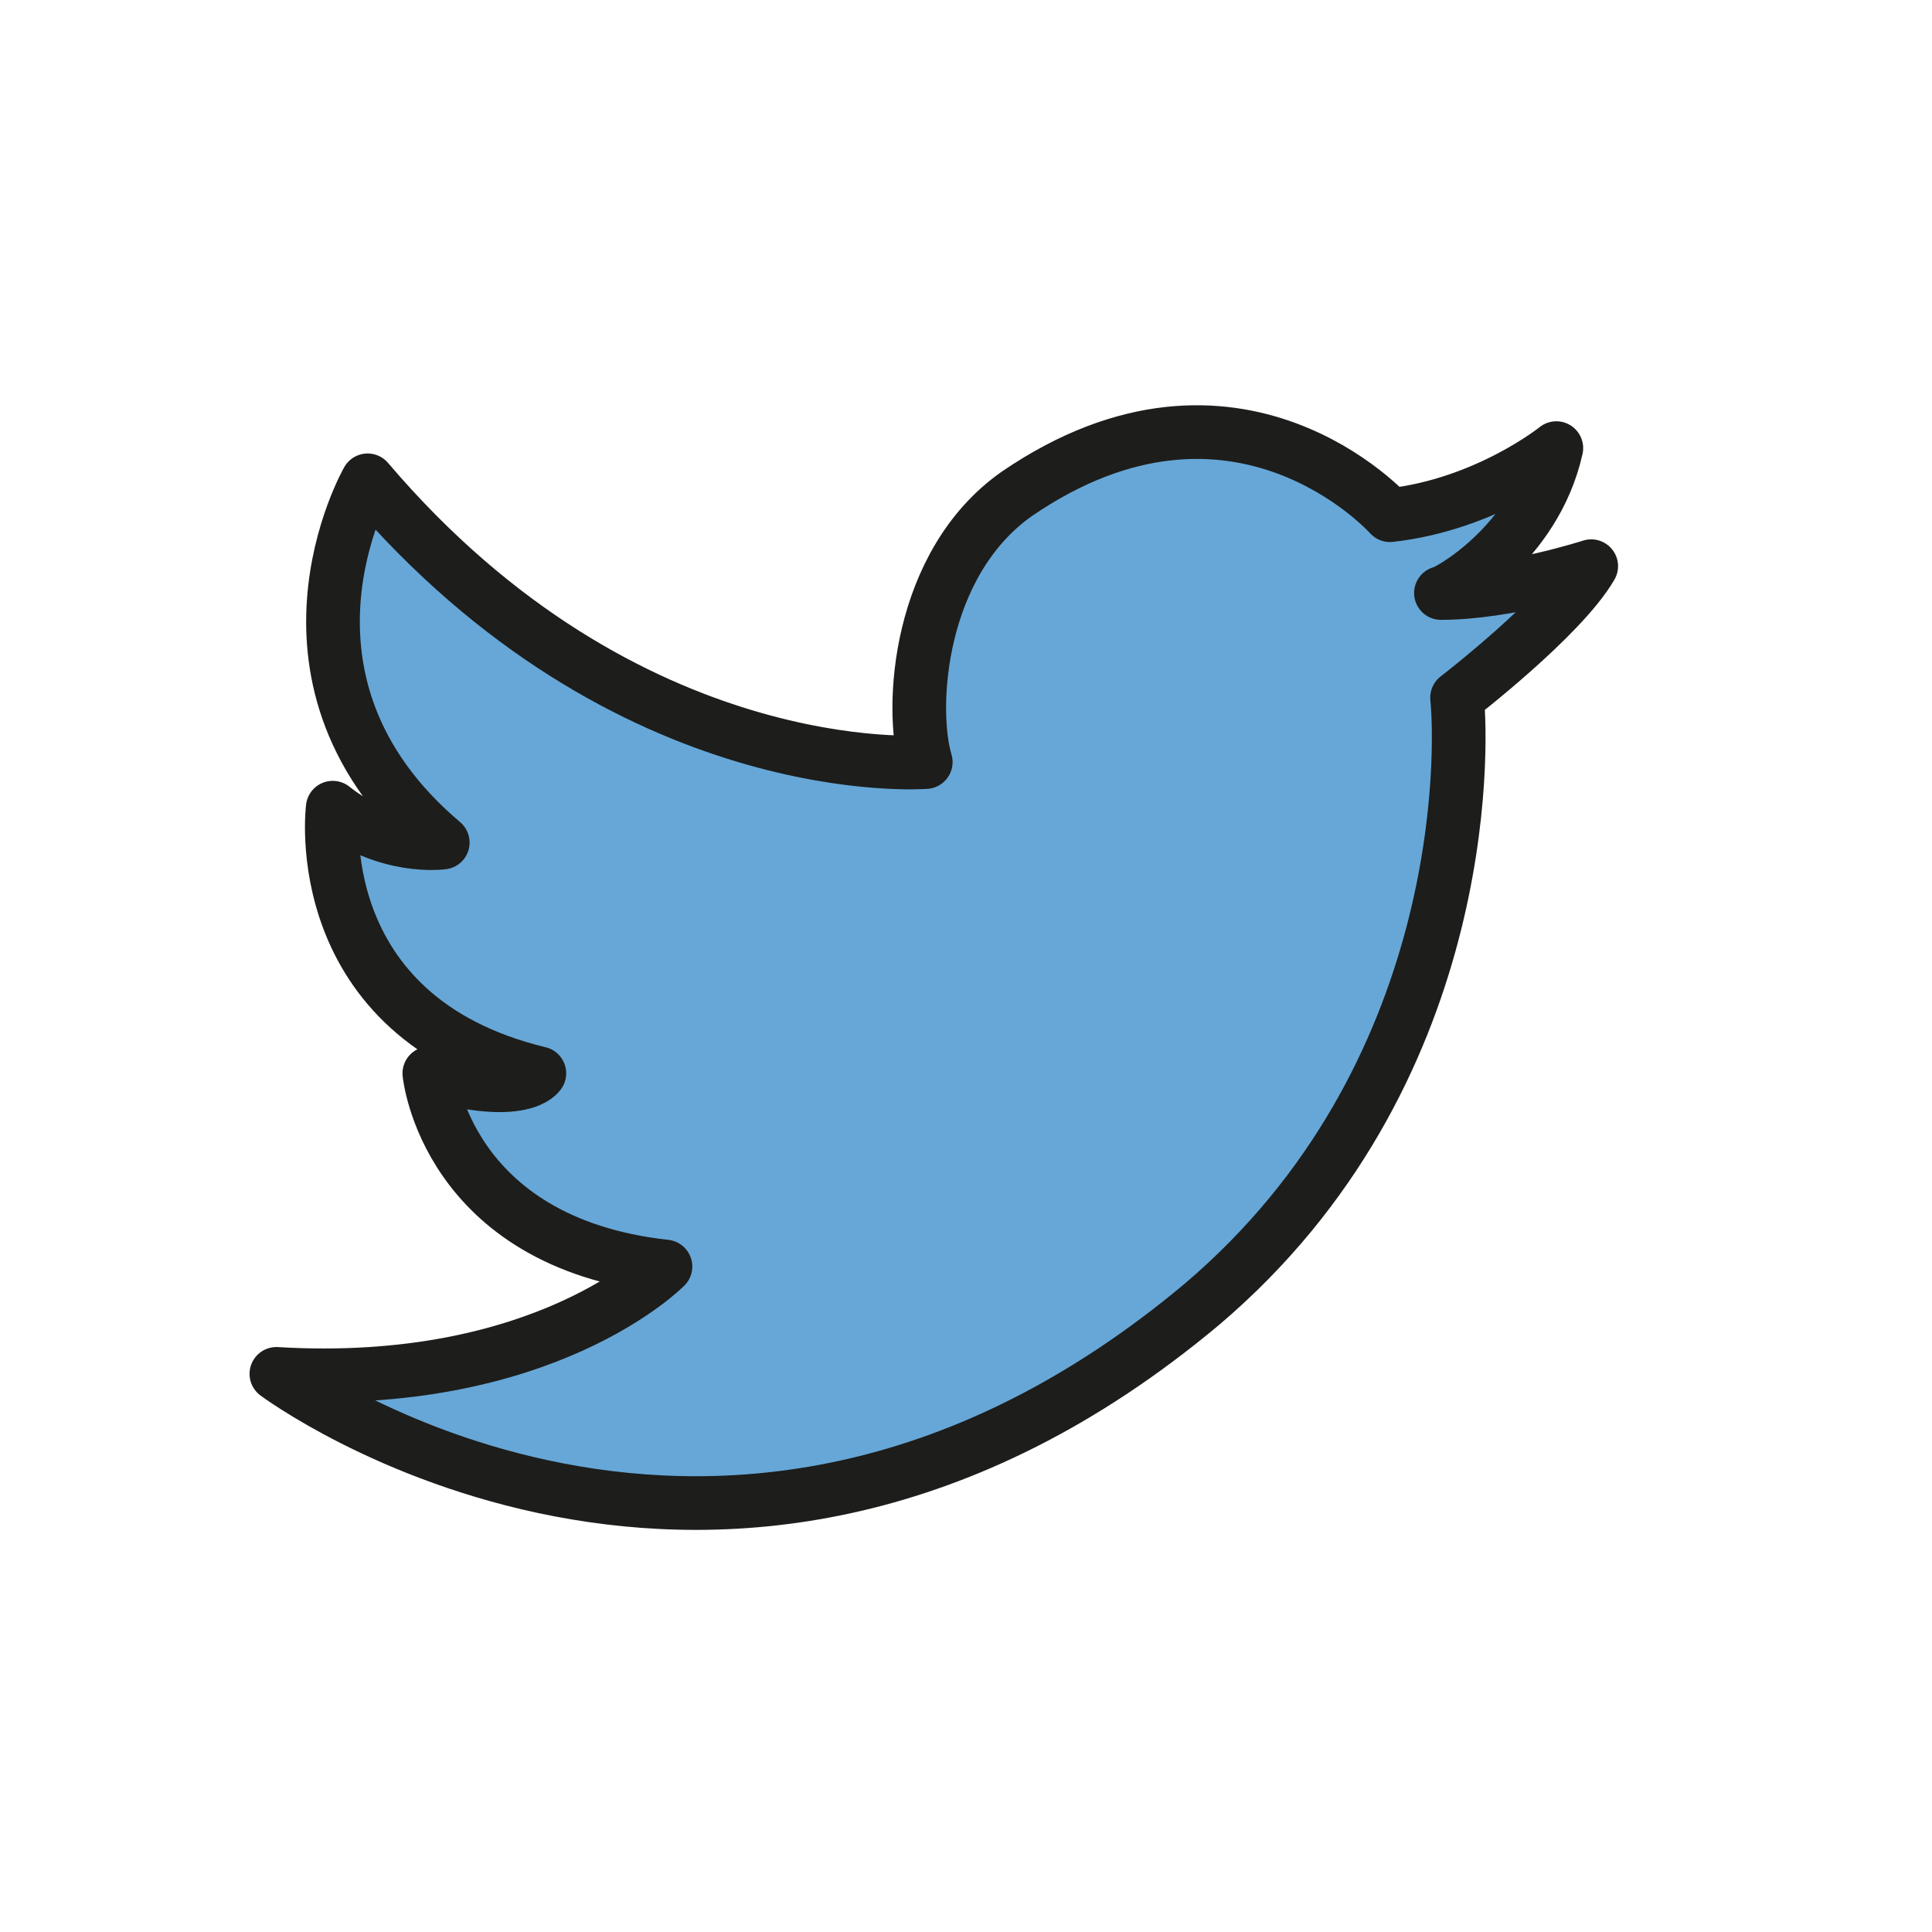
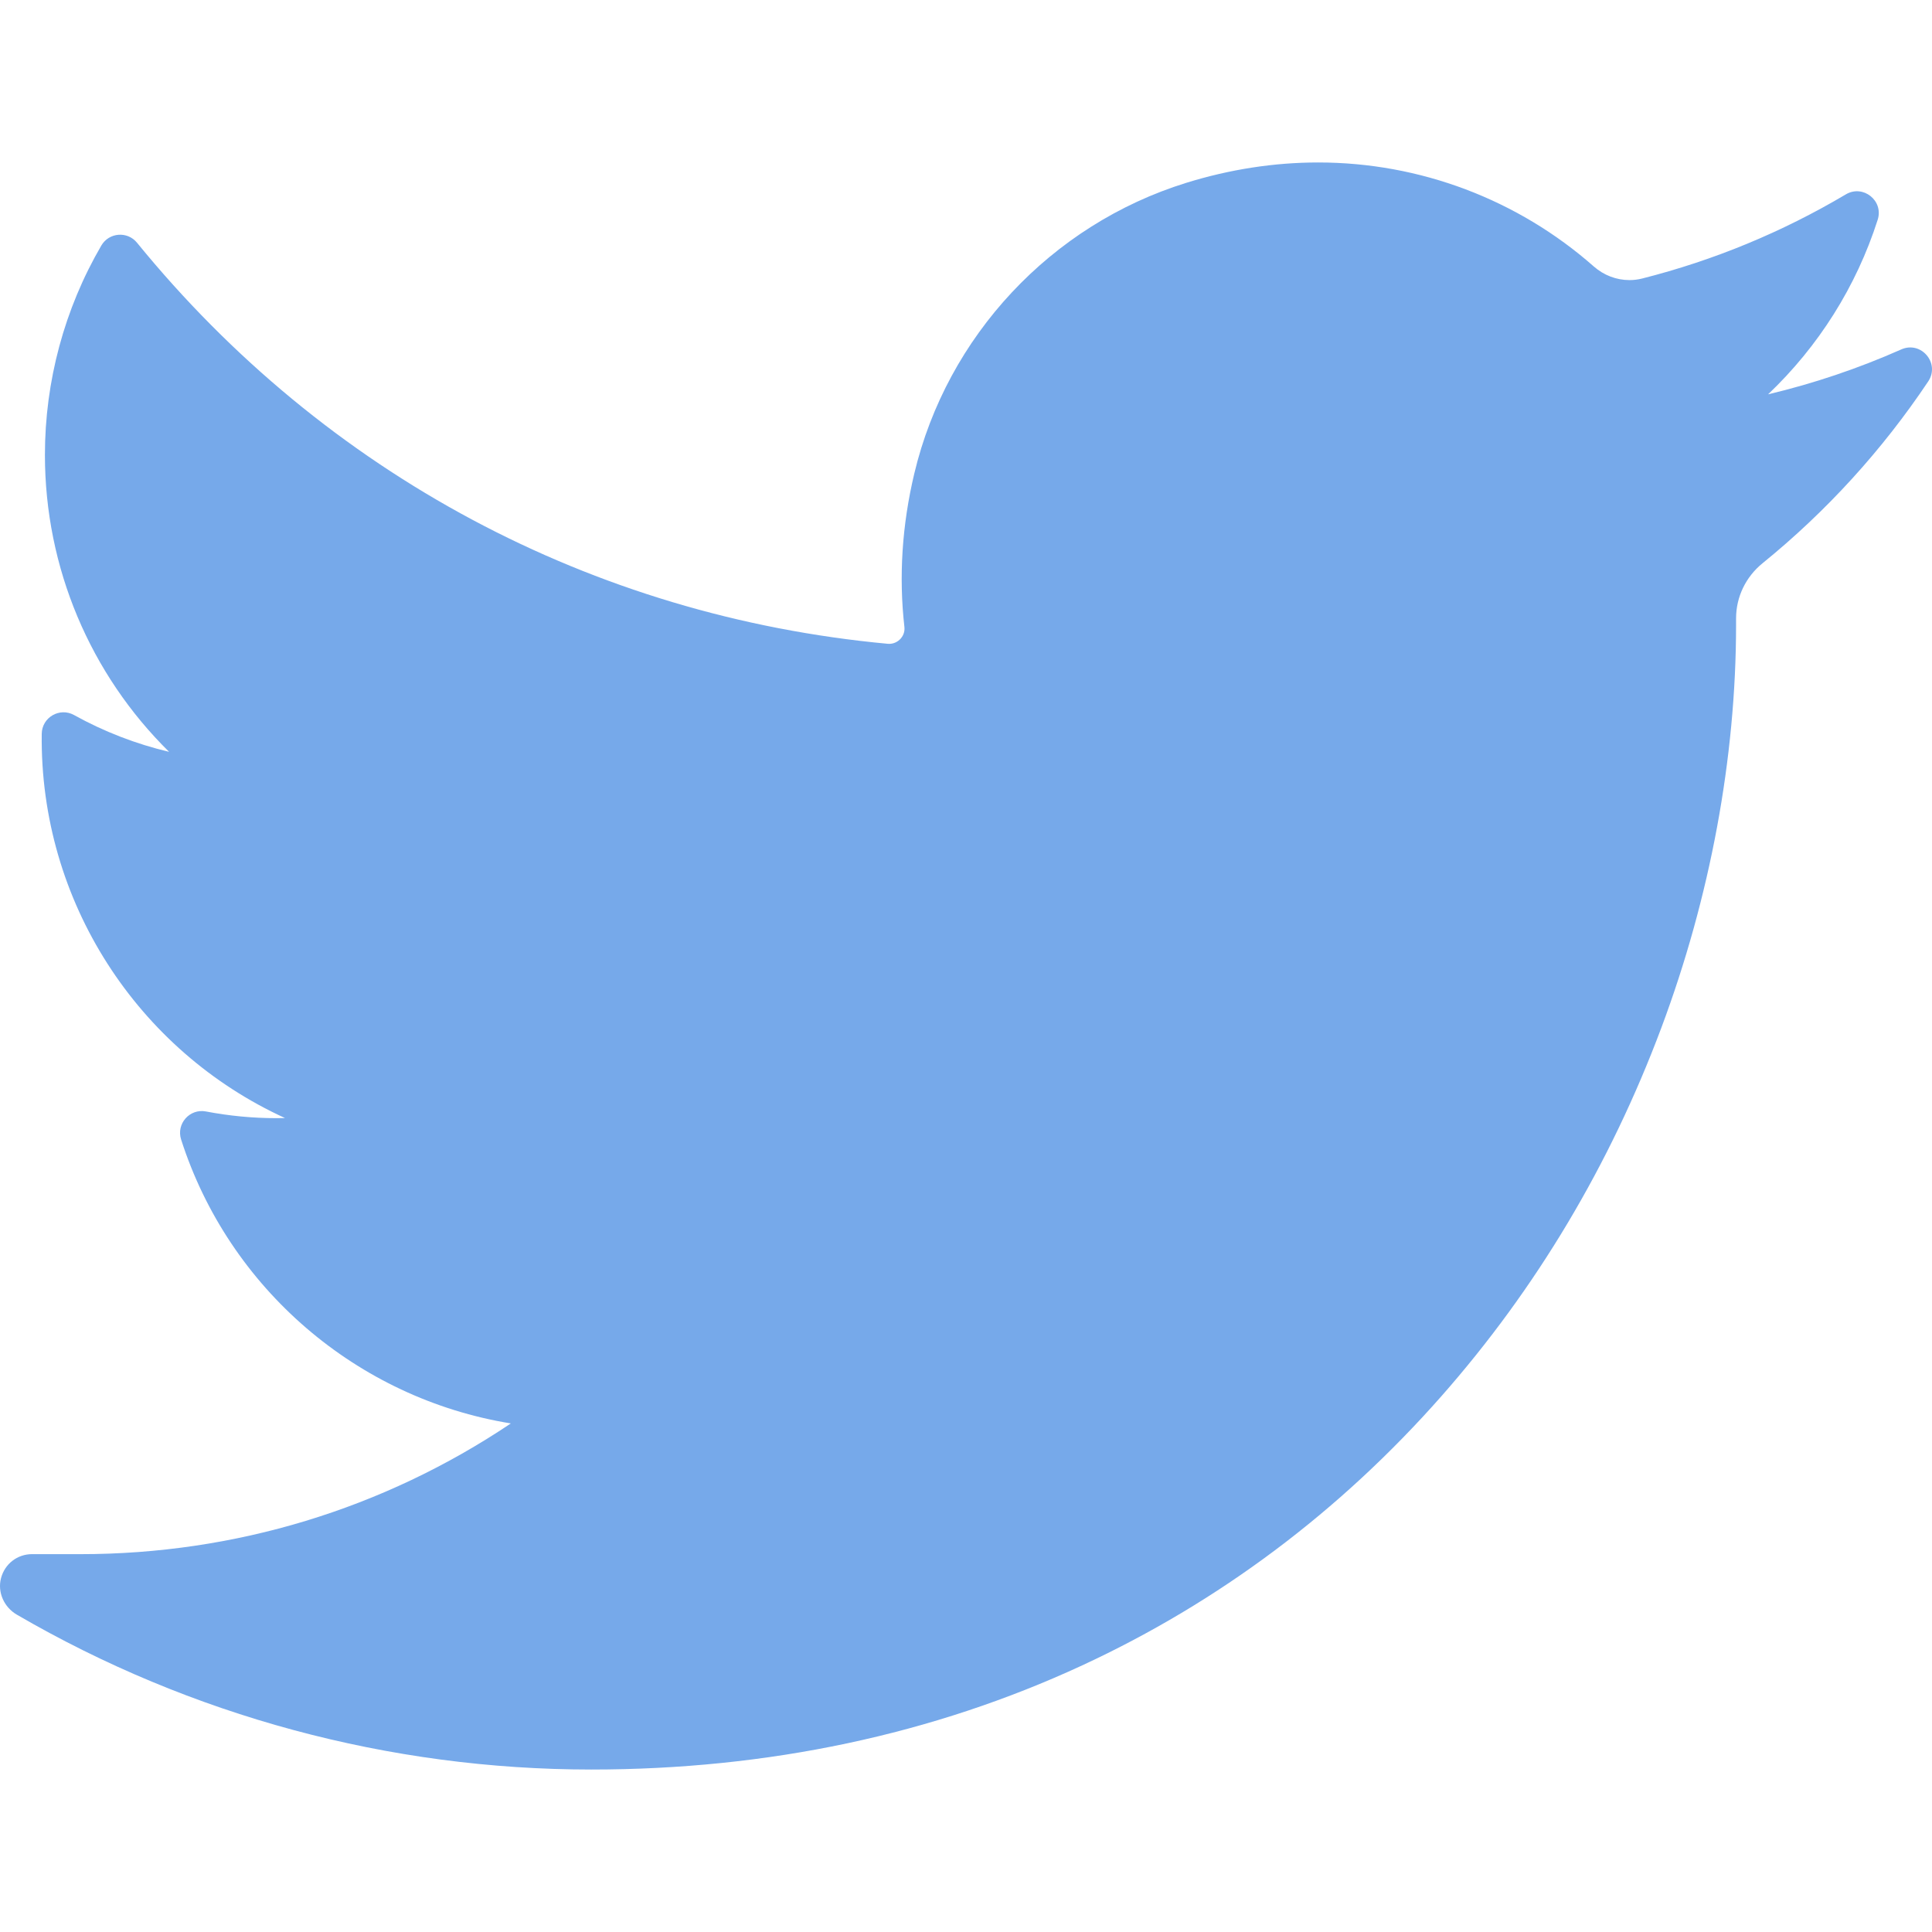
- <svg xmlns="http://www.w3.org/2000/svg" version="1.1" id="emoji" x="0px" y="0px" viewBox="0 0 72 72" enable-background="new 0 0 72 72" xml:space="preserve">
-   <g id="_xDB80__xDC2D_">
-     <path fill="#66A7D7" stroke="#1D1D1B" stroke-width="2" stroke-linecap="round" stroke-linejoin="round" stroke-miterlimit="10" d="   M58,16.7c0,0-2.6,2.1-6.2,2.5c0,0-5.7-6.4-13.9-0.8c-3.7,2.6-4,8-3.4,10c0,0-11.1,0.9-20.8-10.5c0,0-4.3,7.5,2.8,13.5   c0,0-2.1,0.3-4.1-1.3c0,0-1,7.8,7.7,9.9c0,0-0.6,1-4.1,0c0,0,0.6,6.3,8.8,7.2c0,0-4.5,4.6-14.5,4c0,0,16.6,12.4,34.5-2.6   c10-8.5,9.7-20.7,9.5-22.6c0,0,3.9-3,5-4.9c0,0-3.1,1-5.6,1C53.9,22.1,57.2,20.3,58,16.7z" />
-   </g>
+ <svg xmlns="http://www.w3.org/2000/svg" version="1.1" id="Layer_1" x="0px" y="0px" viewBox="0 0 410.155 410.155" style="enable-background:new 0 0 410.155 410.155;" xml:space="preserve">
+   <path style="fill: #76a9ea;" d="M403.632,74.18c-9.113,4.041-18.573,7.229-28.28,9.537c10.696-10.164,18.738-22.877,23.275-37.067  l0,0c1.295-4.051-3.105-7.554-6.763-5.385l0,0c-13.504,8.01-28.05,14.019-43.235,17.862c-0.881,0.223-1.79,0.336-2.702,0.336  c-2.766,0-5.455-1.027-7.57-2.891c-16.156-14.239-36.935-22.081-58.508-22.081c-9.335,0-18.76,1.455-28.014,4.325  c-28.672,8.893-50.795,32.544-57.736,61.724c-2.604,10.945-3.309,21.9-2.097,32.56c0.139,1.225-0.44,2.08-0.797,2.481  c-0.627,0.703-1.516,1.106-2.439,1.106c-0.103,0-0.209-0.005-0.314-0.015c-62.762-5.831-119.358-36.068-159.363-85.14l0,0  c-2.04-2.503-5.952-2.196-7.578,0.593l0,0C13.677,65.565,9.537,80.937,9.537,96.579c0,23.972,9.631,46.563,26.36,63.032  c-7.035-1.668-13.844-4.295-20.169-7.808l0,0c-3.06-1.7-6.825,0.485-6.868,3.985l0,0c-0.438,35.612,20.412,67.3,51.646,81.569  c-0.629,0.015-1.258,0.022-1.888,0.022c-4.951,0-9.964-0.478-14.898-1.421l0,0c-3.446-0.658-6.341,2.611-5.271,5.952l0,0  c10.138,31.651,37.39,54.981,70.002,60.278c-27.066,18.169-58.585,27.753-91.39,27.753l-10.227-0.006  c-3.151,0-5.816,2.054-6.619,5.106c-0.791,3.006,0.666,6.177,3.353,7.74c36.966,21.513,79.131,32.883,121.955,32.883  c37.485,0,72.549-7.439,104.219-22.109c29.033-13.449,54.689-32.674,76.255-57.141c20.09-22.792,35.8-49.103,46.692-78.201  c10.383-27.737,15.871-57.333,15.871-85.589v-1.346c-0.001-4.537,2.051-8.806,5.631-11.712c13.585-11.03,25.415-24.014,35.16-38.591  l0,0C411.924,77.126,407.866,72.302,403.632,74.18L403.632,74.18z" />
+   <g />
+   <g />
+   <g />
+   <g />
+   <g />
+   <g />
+   <g />
+   <g />
+   <g />
+   <g />
+   <g />
+   <g />
+   <g />
+   <g />
+   <g />
</svg>
